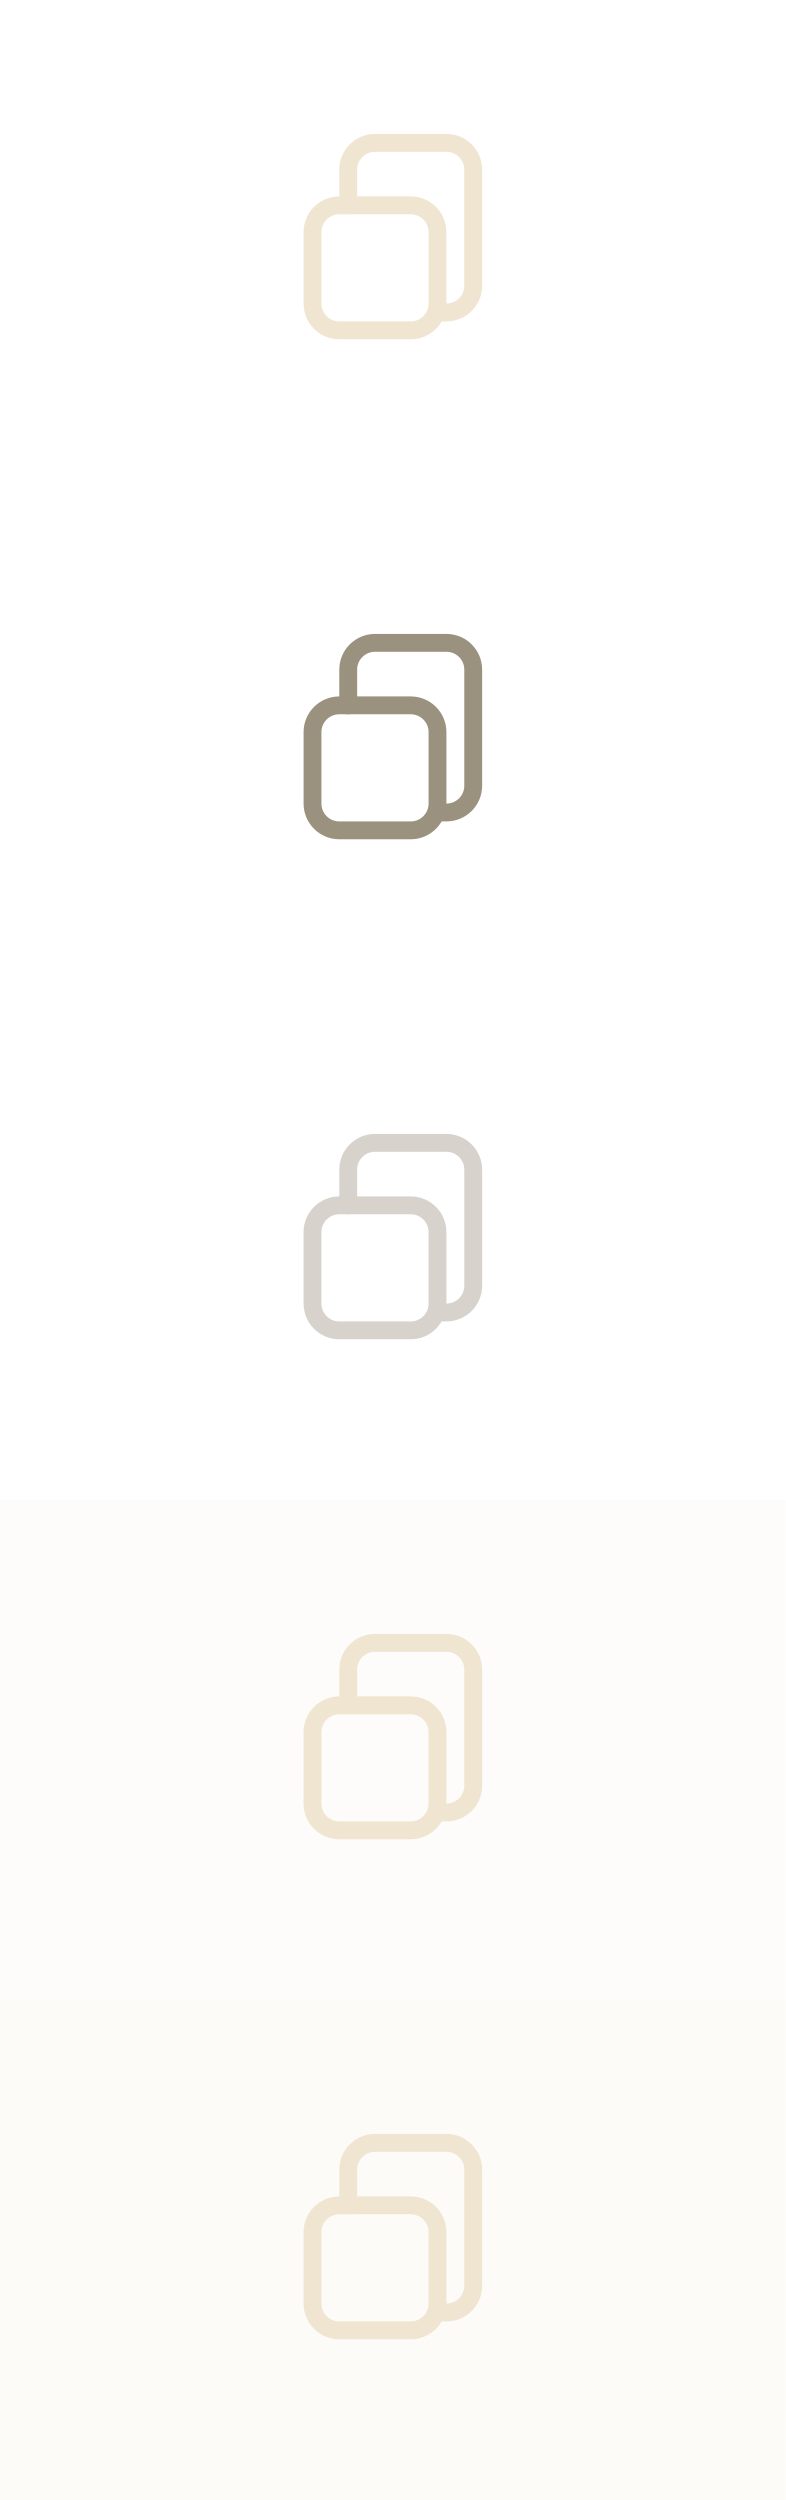
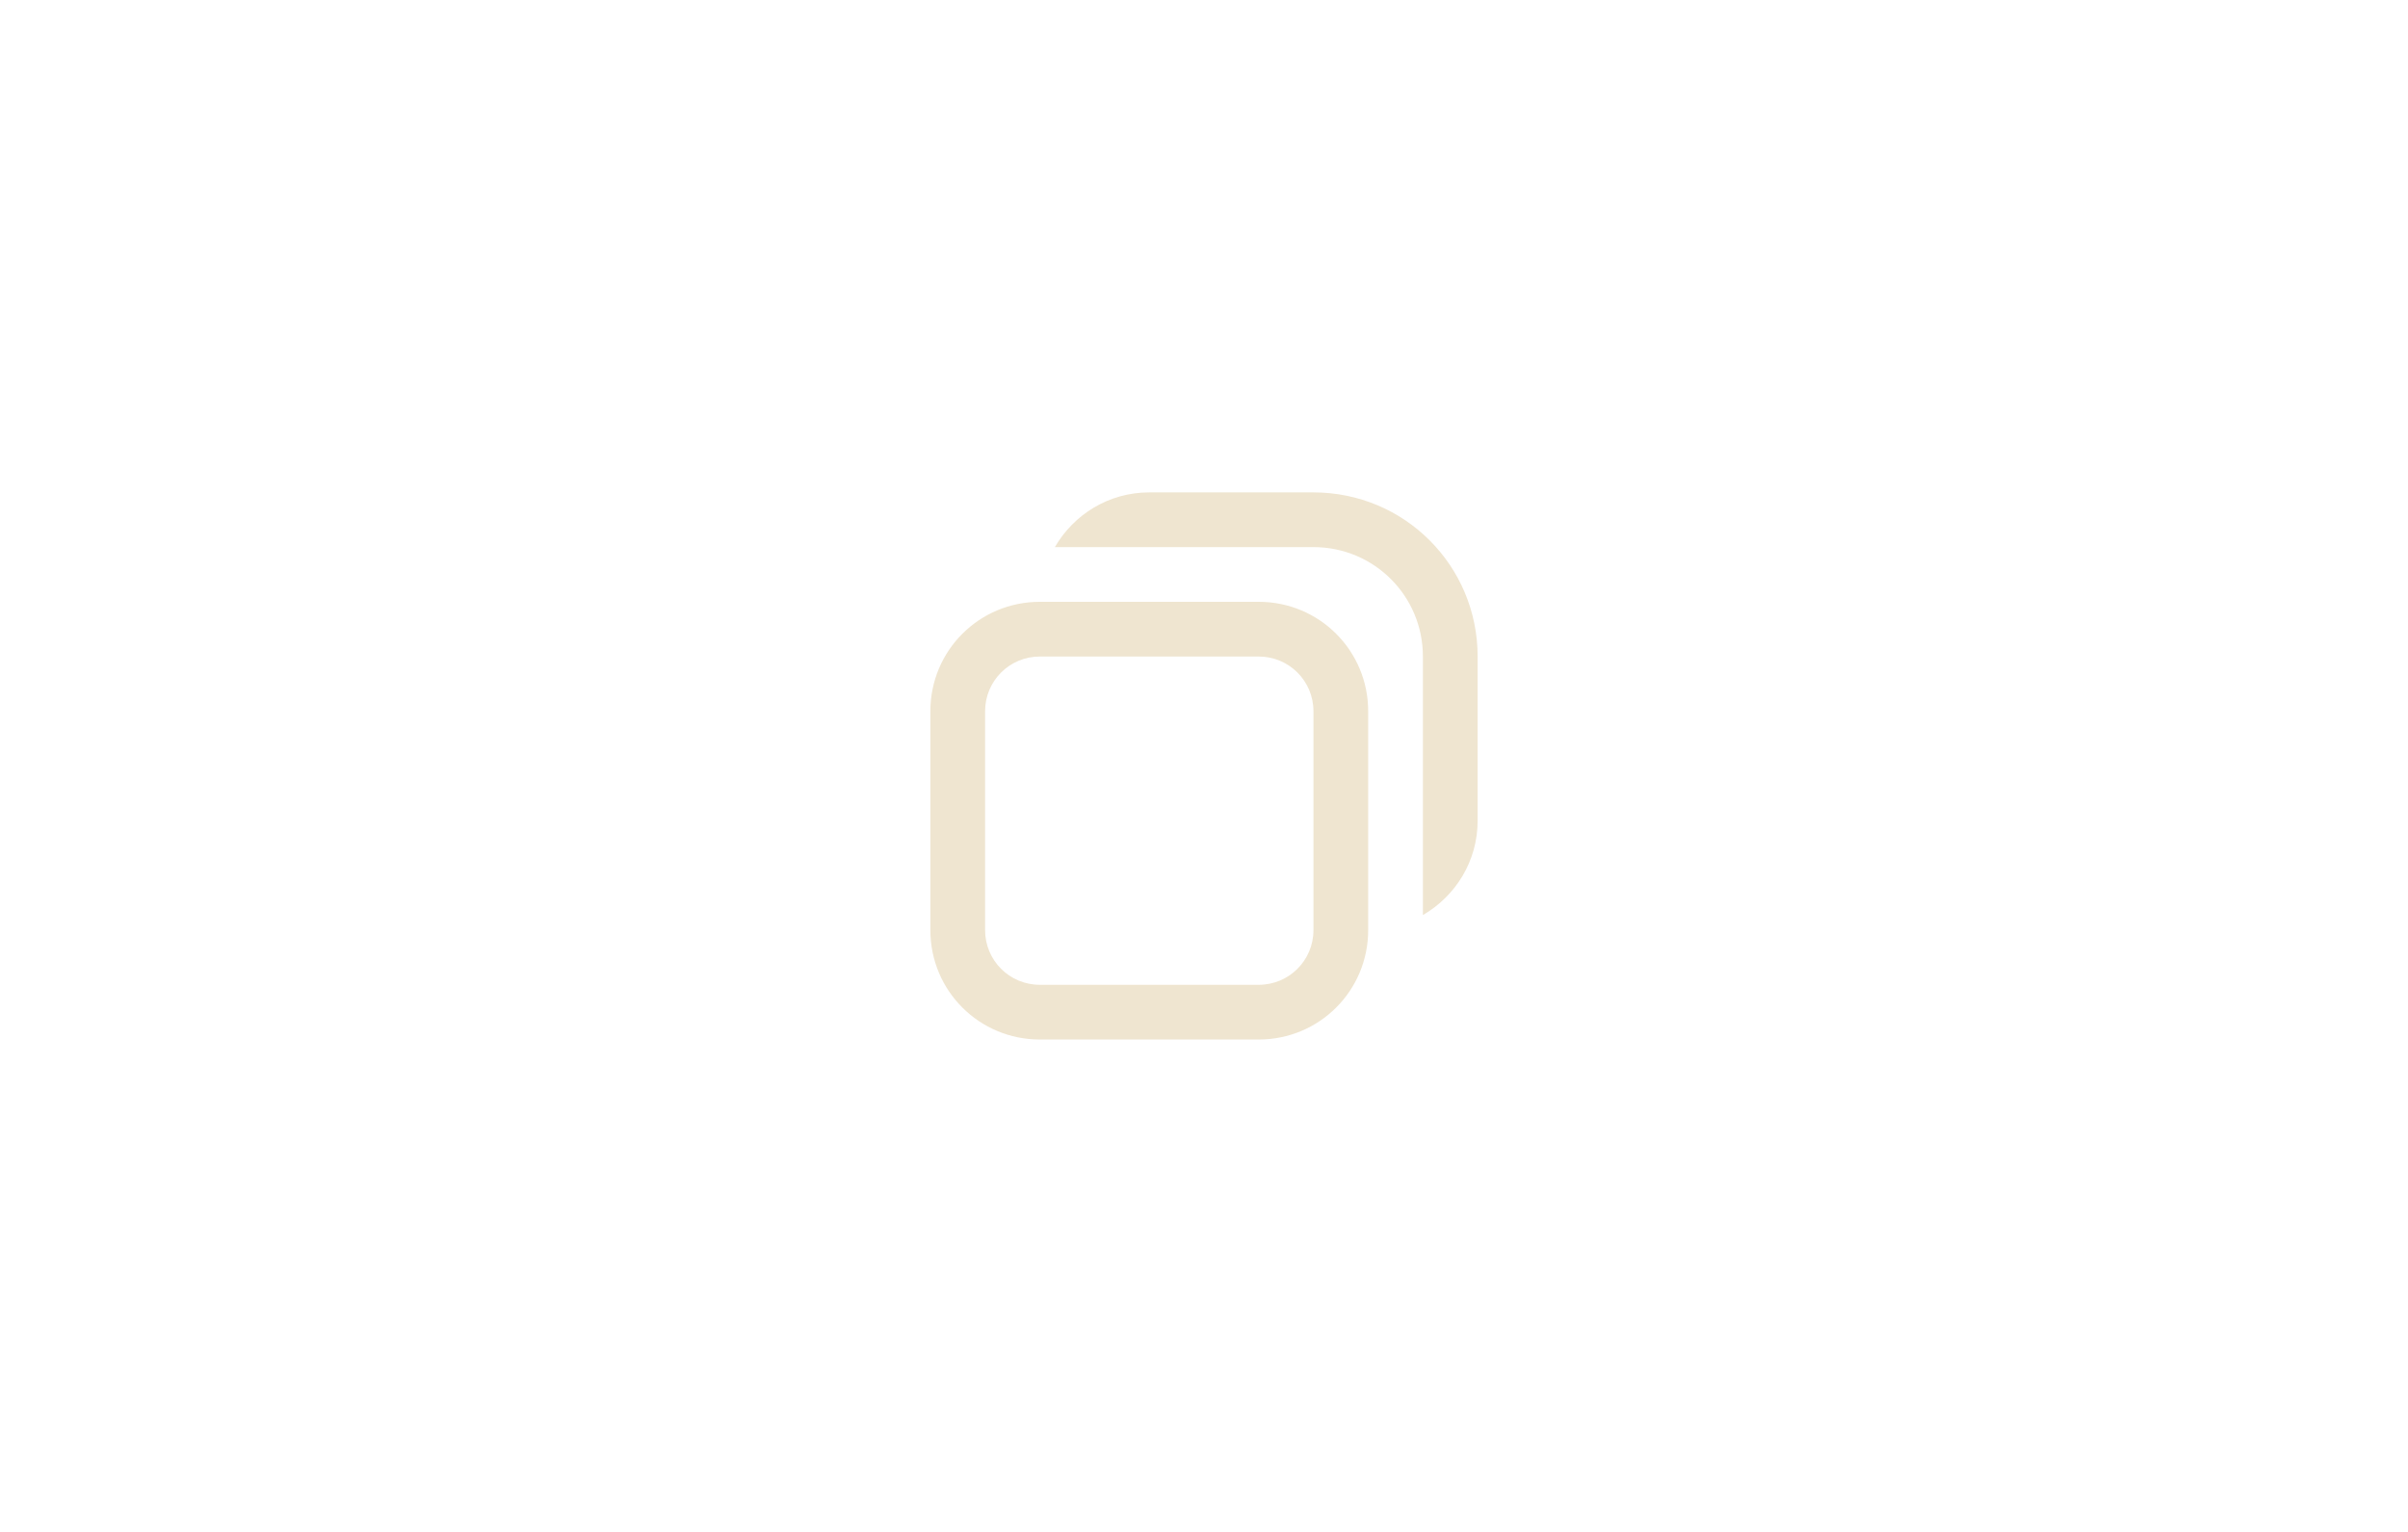
- <svg xmlns="http://www.w3.org/2000/svg" width="44" height="140" viewBox="0 0 44 140">
-   <g id="active-center" transform="translate(0,0)">
-     <rect x="0" y="0" width="44" height="28" fill="#000000" fill-opacity="0" />
-     <rect x="17.5" y="11.5" width="7" height="7" rx="1.5" stroke="#efe5d0" stroke-width="1" fill="none" stroke-linecap="round" stroke-linejoin="round" />
-     <path d="M19.5,11.5 V9.5 a1.5,1.5 0 0 1 1.5,-1.5 H25.0 a1.5,1.5 0 0 1 1.5,1.5 V16.0 a1.5,1.5 0 0 1 -1.5,1.5 H24.5" stroke="#efe5d0" stroke-width="1" fill="none" stroke-linecap="round" stroke-linejoin="round" />
+ <svg xmlns="http://www.w3.org/2000/svg" xmlns:xlink="http://www.w3.org/1999/xlink" id="svg4306" width="44" height="28" version="1.1" style="enable-background:new">
+   <defs id="defs22" />
+   <use x="0" y="0" xlink:href="#g1000" id="use1002" transform="translate(28.47603)" width="100%" height="100%" />
+   <g id="active-center" transform="matrix(3.779528,0,0,3.779528,3.500005,-0.999999)">
+     <g id="use1626" transform="matrix(1.157895,0,0,0.8750001,-1.538762,8.830469)">
+       <rect style="opacity:0.003;fill:#000000;fill-opacity:1;stroke-width:0.349" id="rect17516" width="10.054" height="8.467" x="0.529" y="-9.79" />
+     </g>
+     <g id="use1638" transform="translate(-19.44688,20.6375)">
+       <rect style="opacity:0.003;fill:#000000;fill-opacity:1;stroke-width:0.22" id="rect17510" width="5.821" height="5.821" x="21.431" y="-19.579" />
+       <path id="path17512" style="color:#1b253e;fill:#efe5d0;fill-opacity:1" d="m 83,-89 c -0.741,0 -1.379,0.404 -1.725,1 H 86 c 1.108,0 2,0.892 2,2 v 4.725 C 88.596,-81.621 89,-82.259 89,-83 v -3 c 0,-1.662 -1.338,-3 -3,-3 z m -2,2 c -1.108,0 -2,0.892 -2,2 v 4 c 0,1.108 0.892,2 2,2 h 4 c 1.108,0 2,-0.892 2,-2 v -4 c 0,-1.108 -0.892,-2 -2,-2 z m 0,1 h 4 c 0.554,0 1,0.446 1,1 v 4 c 0,0.554 -0.446,1 -1,1 h -4 c -0.554,0 -1,-0.446 -1,-1 v -4 c 0,-0.554 0.446,-1 1,-1 z" transform="matrix(0.2645833,0,0,0.2645833,2.116668,5.55625)" class="ColorScheme-Text" />
+     </g>
  </g>
-   <g id="inactive-center" transform="translate(0,28)">
-     <rect x="0" y="0" width="44" height="28" fill="#000000" fill-opacity="0" />
-     <rect x="17.5" y="11.5" width="7" height="7" rx="1.5" stroke="#9a927f" stroke-width="1" fill="none" stroke-linecap="round" stroke-linejoin="round" />
-     <path d="M19.5,11.5 V9.5 a1.5,1.5 0 0 1 1.5,-1.5 H25.0 a1.5,1.5 0 0 1 1.5,1.5 V16.0 a1.5,1.5 0 0 1 -1.5,1.5 H24.5" stroke="#9a927f" stroke-width="1" fill="none" stroke-linecap="round" stroke-linejoin="round" />
+   <g id="inactive-center">
+     <g id="use1624" transform="matrix(4.376295,0,0,3.307087,41.68421,32.375)">
+       <rect style="opacity:0.003;fill:#000000;fill-opacity:1;stroke-width:0.349" id="rect17618" width="10.054" height="8.467" x="0.529" y="-9.79" />
+     </g>
+     <g id="use1644" transform="matrix(3.779528,0,0,3.779528,-26.00001,77)" style="opacity:1">
+       <rect style="opacity:0.003;fill:#000000;fill-opacity:1;stroke-width:0.22" id="rect17622" width="5.821" height="5.821" x="21.431" y="-19.579" />
+       <path id="path17624" style="color:#1b253e;fill:#efe5d0;fill-opacity:1;opacity:0.4" d="m 83,-89 c -0.741,0 -1.379,0.404 -1.725,1 H 86 c 1.108,0 2,0.892 2,2 v 4.725 C 88.596,-81.621 89,-82.259 89,-83 v -3 c 0,-1.662 -1.338,-3 -3,-3 z m -2,2 c -1.108,0 -2,0.892 -2,2 v 4 c 0,1.108 0.892,2 2,2 h 4 c 1.108,0 2,-0.892 2,-2 v -4 c 0,-1.108 -0.892,-2 -2,-2 z m 0,1 h 4 c 0.554,0 1,0.446 1,1 v 4 c 0,0.554 -0.446,1 -1,1 h -4 c -0.554,0 -1,-0.446 -1,-1 v -4 c 0,-0.554 0.446,-1 1,-1 z" transform="matrix(0.2645833,0,0,0.2645833,2.116668,5.55625)" class="ColorScheme-Text" />
+     </g>
  </g>
-   <g id="deactivated-center" transform="translate(0,56)" opacity=".4">
-     <rect x="0" y="0" width="44" height="28" fill="#000000" fill-opacity="0" />
-     <rect x="17.5" y="11.5" width="7" height="7" rx="1.5" stroke="#9a927f" stroke-width="1" fill="none" stroke-linecap="round" stroke-linejoin="round" />
-     <path d="M19.5,11.5 V9.5 a1.5,1.5 0 0 1 1.5,-1.5 H25.0 a1.5,1.5 0 0 1 1.5,1.5 V16.0 a1.5,1.5 0 0 1 -1.5,1.5 H24.5" stroke="#9a927f" stroke-width="1" fill="none" stroke-linecap="round" stroke-linejoin="round" />
+   <g id="deactivated-center" transform="translate(44)">
+     <g id="g21014" transform="matrix(4.376295,0,0,3.307087,41.68421,32.375)">
+       <rect style="opacity:0.003;fill:#000000;fill-opacity:1;stroke-width:0.349" id="rect21012" width="10.054" height="8.467" x="0.529" y="-9.79" />
+     </g>
+     <g id="g21020" transform="matrix(3.779528,0,0,3.779528,-26.00001,77)" style="opacity:1">
+       <rect style="opacity:0.003;fill:#000000;fill-opacity:1;stroke-width:0.22" id="rect21016" width="5.821" height="5.821" x="21.431" y="-19.579" />
+       <path id="path21018" style="color:#1b253e;opacity:0.4;fill:#efe5d0;fill-opacity:1" d="m 83,-89 c -0.741,0 -1.379,0.404 -1.725,1 H 86 c 1.108,0 2,0.892 2,2 v 4.725 C 88.596,-81.621 89,-82.259 89,-83 v -3 c 0,-1.662 -1.338,-3 -3,-3 z m -2,2 c -1.108,0 -2,0.892 -2,2 v 4 c 0,1.108 0.892,2 2,2 h 4 c 1.108,0 2,-0.892 2,-2 v -4 c 0,-1.108 -0.892,-2 -2,-2 z m 0,1 h 4 c 0.554,0 1,0.446 1,1 v 4 c 0,0.554 -0.446,1 -1,1 h -4 c -0.554,0 -1,-0.446 -1,-1 v -4 c 0,-0.554 0.446,-1 1,-1 z" transform="matrix(0.2645833,0,0,0.2645833,2.116668,5.55625)" class="ColorScheme-Text" />
+     </g>
  </g>
-   <g id="hover-center" transform="translate(0,84)">
-     <rect x="0" y="0" width="44" height="28" fill="#efe5d0" fill-opacity="0.1" />
-     <rect x="17.5" y="11.5" width="7" height="7" rx="1.5" stroke="#efe5d0" stroke-width="1" fill="none" stroke-linecap="round" stroke-linejoin="round" />
-     <path d="M19.5,11.5 V9.5 a1.5,1.5 0 0 1 1.5,-1.5 H25.0 a1.5,1.5 0 0 1 1.5,1.5 V16.0 a1.5,1.5 0 0 1 -1.5,1.5 H24.5" stroke="#efe5d0" stroke-width="1" fill="none" stroke-linecap="round" stroke-linejoin="round" />
+   <g id="hover-center" transform="matrix(3.779528,0,0,3.779528,-45.00001,28)">
+     <g transform="matrix(1.157895,0,0,0.875,11.29353,17.36328)" id="use1628">
+       <rect class="ColorScheme-Text" y="-19.844" x="0.529" height="8.467" width="10.054" id="rect22562" style="color:#1b253e;opacity:0.1;fill:#efe5d0;fill-opacity:1" />
+     </g>
+     <g id="use1634" transform="translate(-12.7,25.92917)">
+       <rect style="opacity:0.003;fill:#000000;fill-opacity:1;stroke-width:0.22" id="rect22566" width="5.821" height="5.821" x="27.517" y="-25.135" />
+       <path class="ColorScheme-Text" d="m 30.163,-23.548 c -0.196,0 -0.365,0.107 -0.456,0.265 h 1.25 c 0.293,0 0.529,0.236 0.529,0.529 v 1.25 C 31.643,-21.596 31.75,-21.764 31.75,-21.96 v -0.794 c 0,-0.44 -0.354,-0.794 -0.794,-0.794 z m -0.529,0.529 c -0.293,0 -0.529,0.236 -0.529,0.529 v 1.058 c 0,0.293 0.236,0.529 0.529,0.529 h 1.058 c 0.293,0 0.529,-0.236 0.529,-0.529 v -1.058 c 0,-0.293 -0.236,-0.529 -0.529,-0.529 z m 0,0.265 h 1.058 c 0.147,0 0.265,0.118 0.265,0.265 v 1.058 c 0,0.147 -0.118,0.265 -0.265,0.265 h -1.058 c -0.147,0 -0.265,-0.118 -0.265,-0.265 v -1.058 c 0,-0.147 0.118,-0.265 0.265,-0.265 z" style="color:#1b253e;fill:#efe5d0;fill-opacity:1" id="path22568" />
+     </g>
  </g>
-   <g id="pressed-center" transform="translate(0,112)">
-     <rect x="0" y="0" width="44" height="28" fill="#efe5d0" fill-opacity="0.16" />
-     <rect x="17.5" y="11.5" width="7" height="7" rx="1.5" stroke="#efe5d0" stroke-width="1" fill="none" stroke-linecap="round" stroke-linejoin="round" />
-     <path d="M19.5,11.5 V9.5 a1.5,1.5 0 0 1 1.5,-1.5 H25.0 a1.5,1.5 0 0 1 1.5,1.5 V16.0 a1.5,1.5 0 0 1 -1.5,1.5 H24.5" stroke="#efe5d0" stroke-width="1" fill="none" stroke-linecap="round" stroke-linejoin="round" />
+   <g id="pressed-center" transform="matrix(3.779528,0,0,3.779528,-45.00001,56)">
+     <g transform="matrix(1.157895,0,0,0.875,11.29353,17.36328)" id="g24758">
+       <rect class="ColorScheme-Text" y="-19.844" x="0.529" height="8.467" width="10.054" id="rect24756" style="color:#1b253e;opacity:0.25;fill:#efe5d0;fill-opacity:1" />
+     </g>
+     <g id="g24764" transform="translate(-12.7,25.92917)">
+       <rect style="opacity:0.003;fill:#000000;fill-opacity:1;stroke-width:0.22" id="rect24760" width="5.821" height="5.821" x="27.517" y="-25.135" />
+       <path class="ColorScheme-Text" d="m 30.163,-23.548 c -0.196,0 -0.365,0.107 -0.456,0.265 h 1.25 c 0.293,0 0.529,0.236 0.529,0.529 v 1.25 C 31.643,-21.596 31.75,-21.764 31.75,-21.96 v -0.794 c 0,-0.44 -0.354,-0.794 -0.794,-0.794 z m -0.529,0.529 c -0.293,0 -0.529,0.236 -0.529,0.529 v 1.058 c 0,0.293 0.236,0.529 0.529,0.529 h 1.058 c 0.293,0 0.529,-0.236 0.529,-0.529 v -1.058 c 0,-0.293 -0.236,-0.529 -0.529,-0.529 z m 0,0.265 h 1.058 c 0.147,0 0.265,0.118 0.265,0.265 v 1.058 c 0,0.147 -0.118,0.265 -0.265,0.265 h -1.058 c -0.147,0 -0.265,-0.118 -0.265,-0.265 v -1.058 c 0,-0.147 0.118,-0.265 0.265,-0.265 z" style="color:#1b253e;fill:#efe5d0;fill-opacity:1" id="path24762" />
+     </g>
  </g>
</svg>
